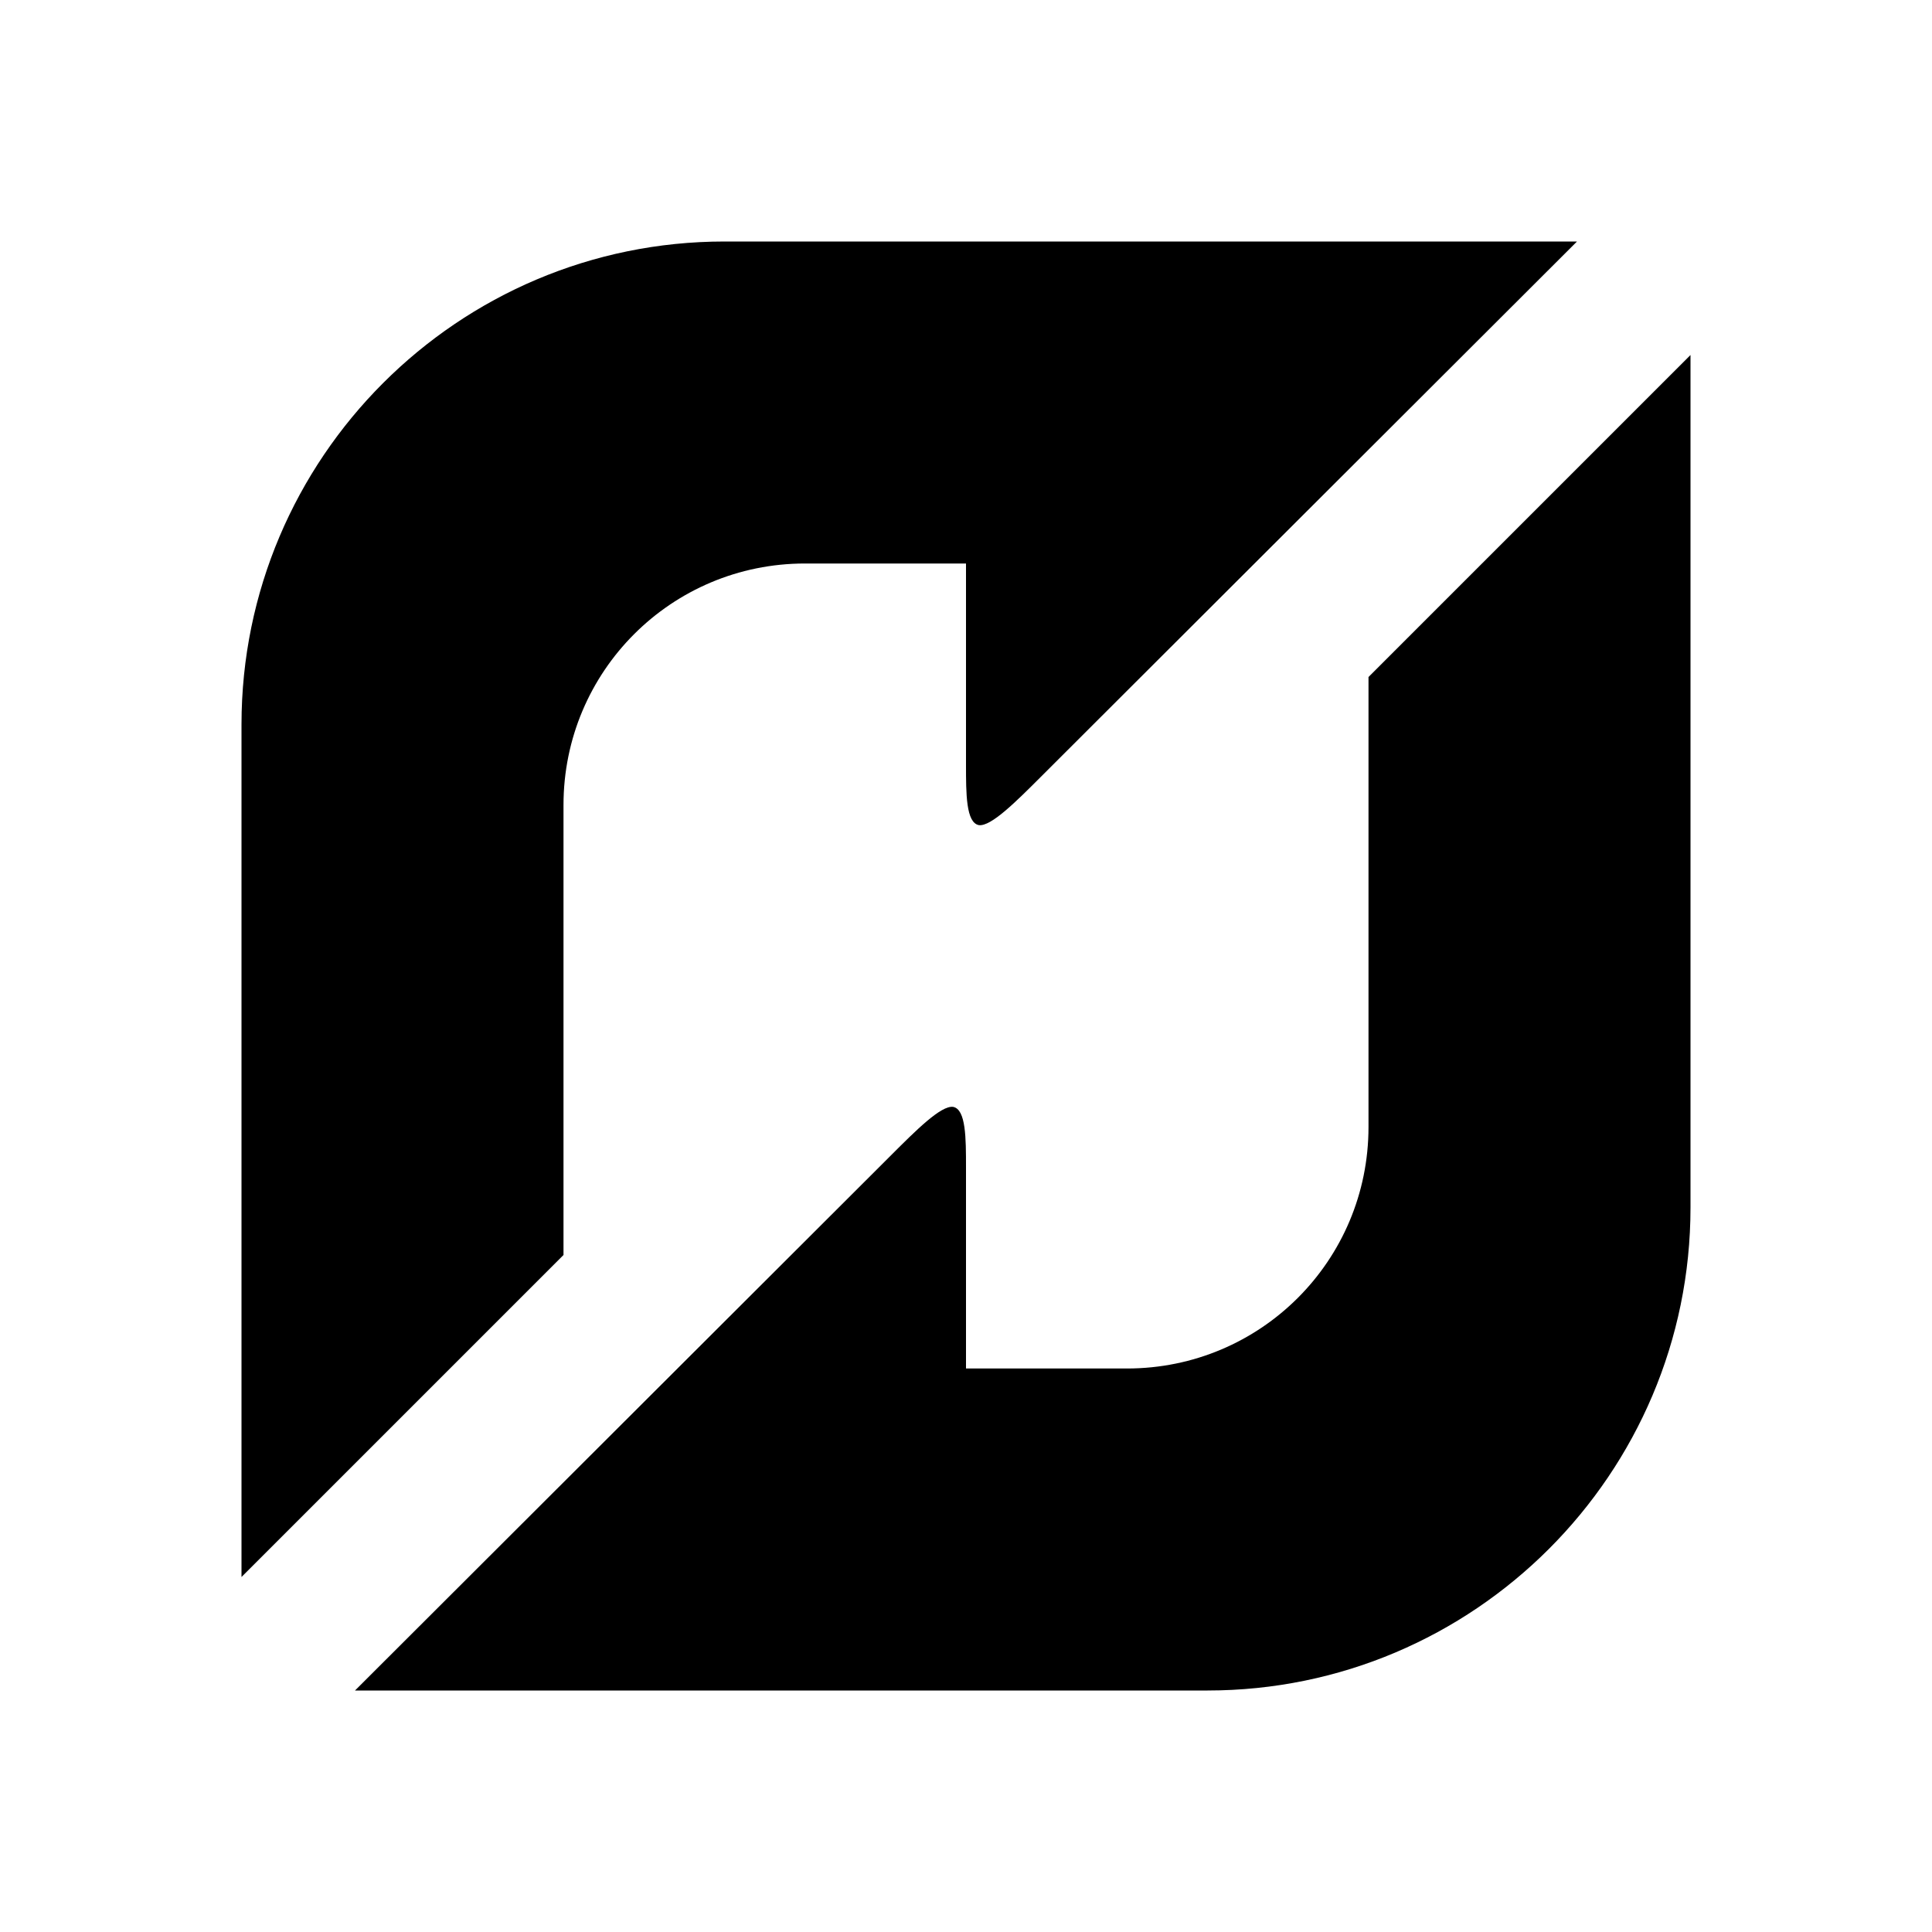
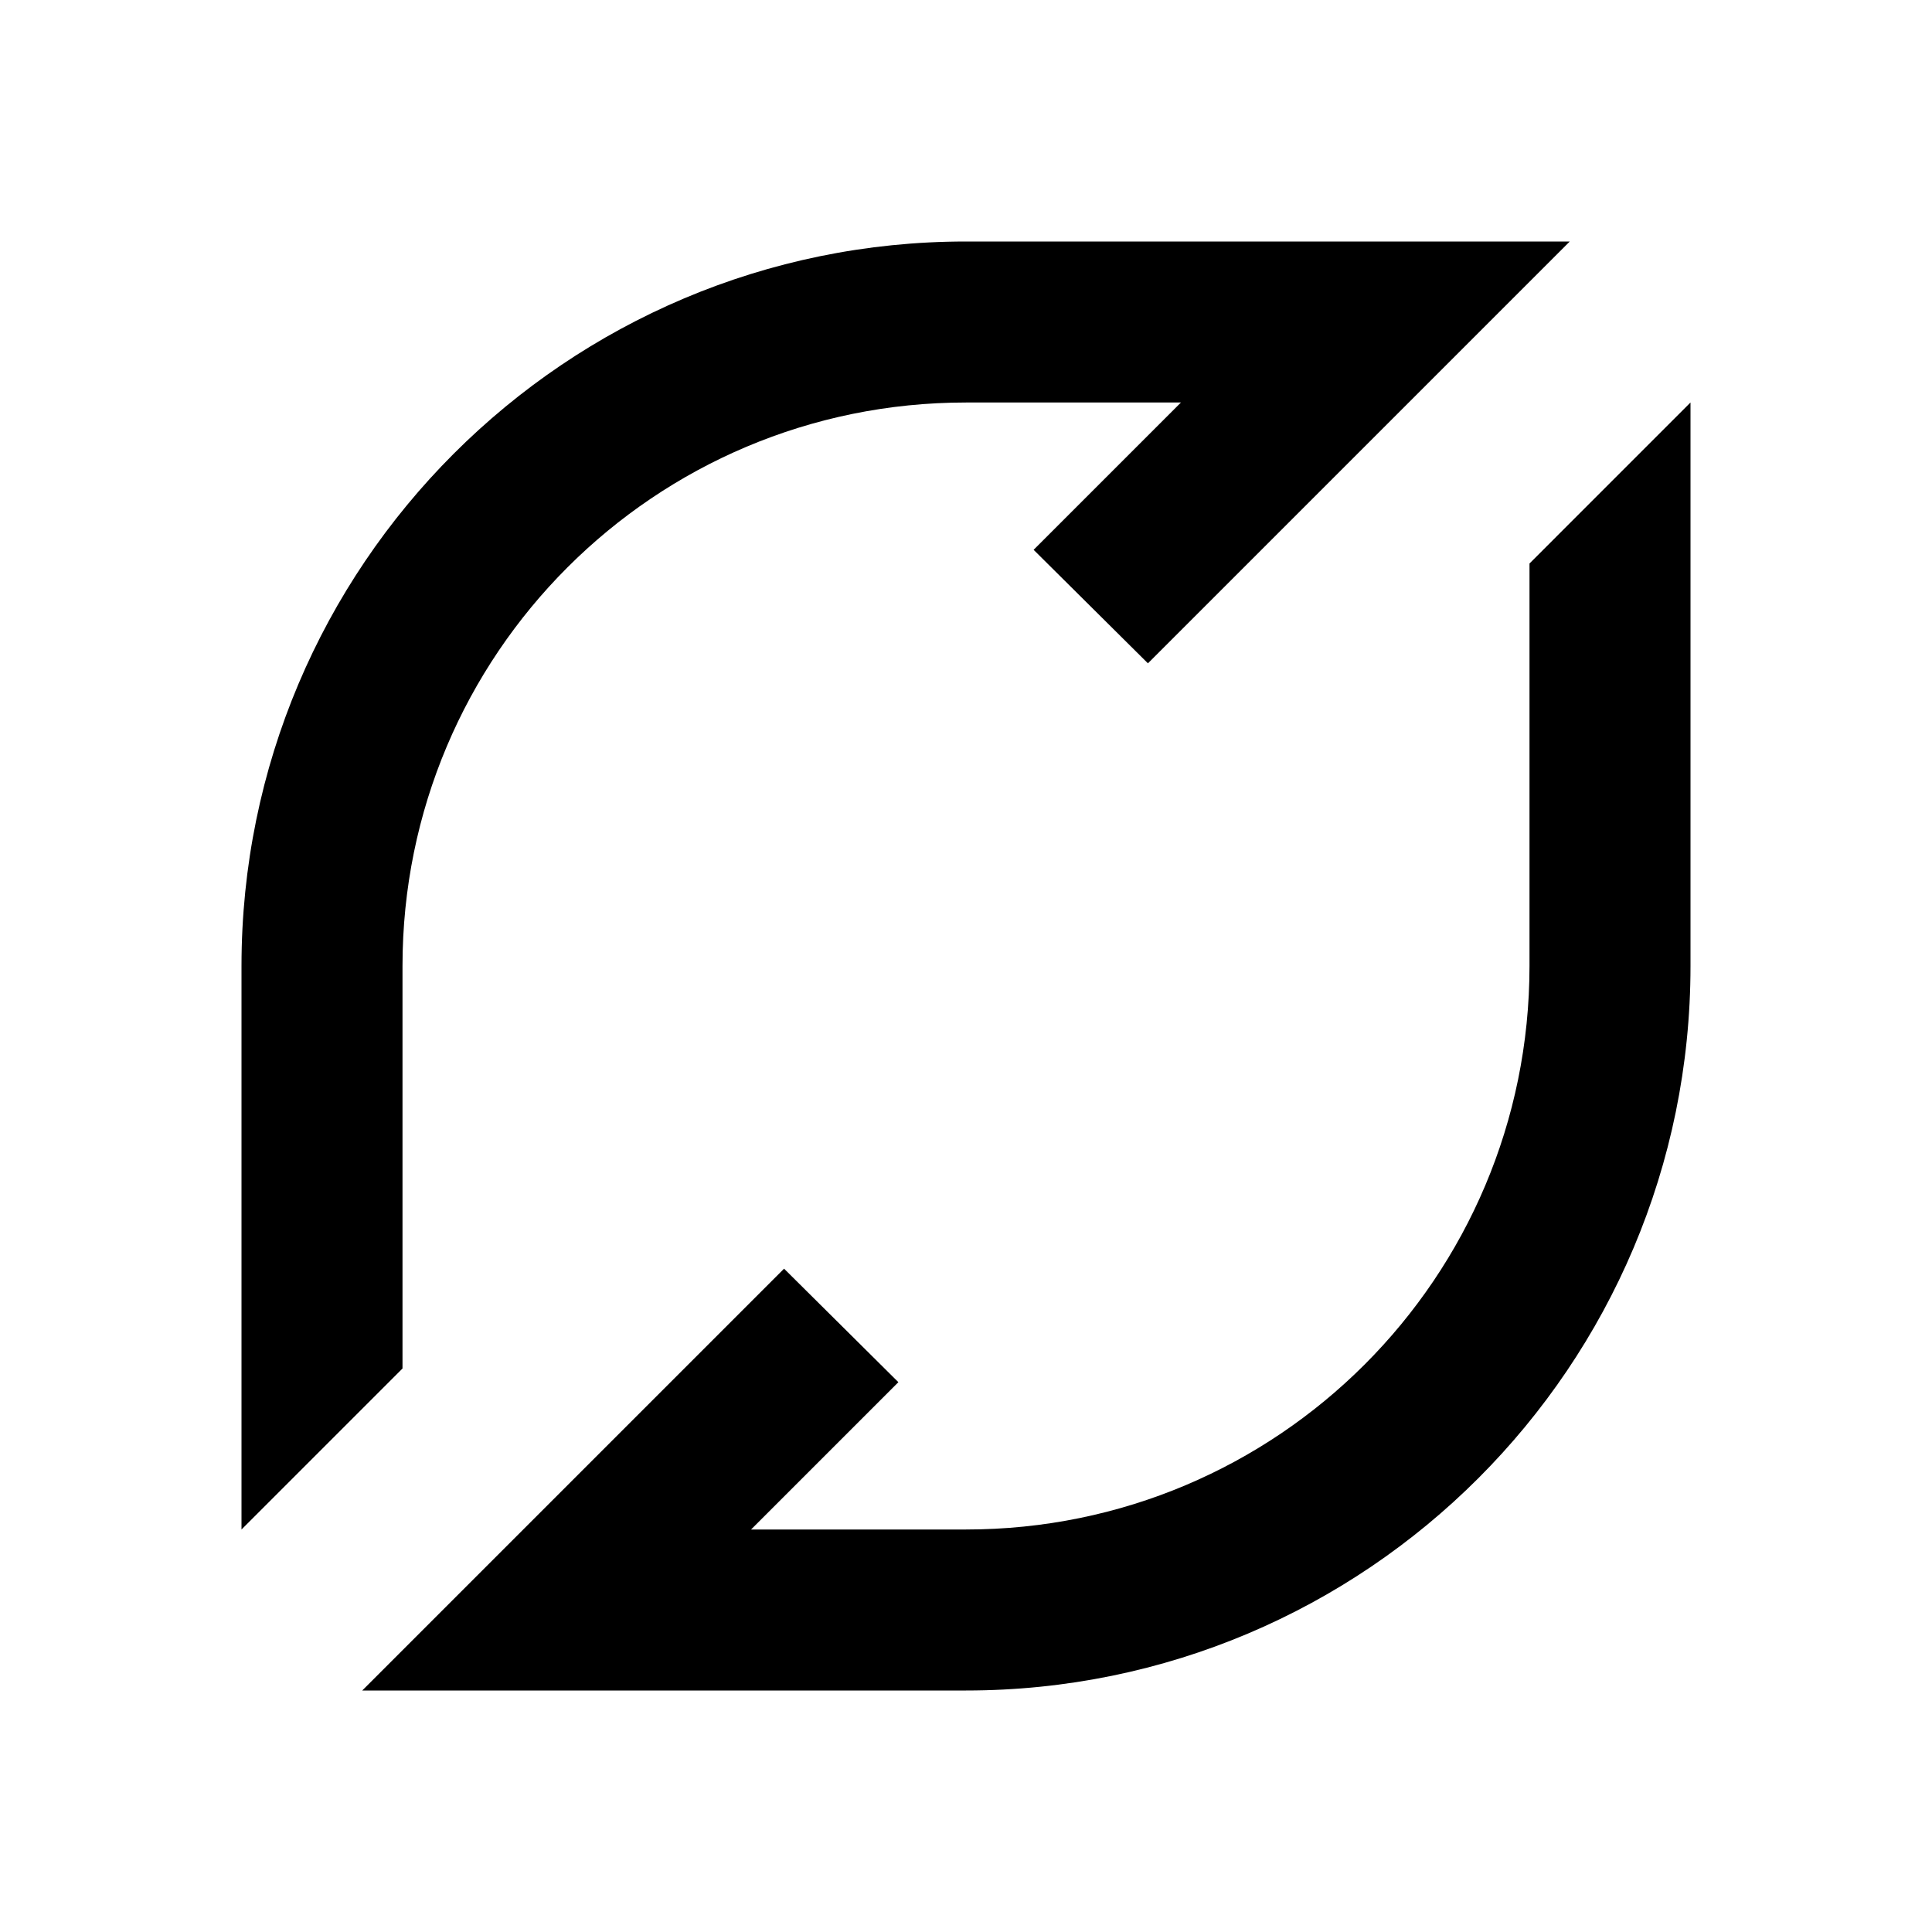
<svg xmlns="http://www.w3.org/2000/svg" version="1.1" width="24" height="24" viewBox="0 0 24 24">
-   <path d="M21,9V15C21,18.31 18.31,21 15,21H4.41L11.07,14.35C11.38,14.04 11.69,13.73 11.84,13.75C12,13.78 12,14.14 12,14.5V17H14C15.66,17 17,15.66 17,14V8.41L21,4.41V9M3,15V9C3,5.69 5.69,3 9,3H19.59L12.93,9.65C12.62,9.96 12.31,10.27 12.16,10.25C12,10.22 12,9.86 12,9.5V7H10C8.34,7 7,8.34 7,10V15.59L3,19.59V15Z" />
+   <path d="M21,12C21,16.97 16.97,21 12,21H4.5L9.74,15.76L11.16,17.17L9.33,19H12C15.87,19 19,15.87 19,12V7L21,5V12M3,12C3,7.03 7.03,3 12,3H19.5L14.26,8.24L12.84,6.83L14.67,5H12C8.13,5 5,8.13 5,12V17L3,19V12Z" />
</svg>
